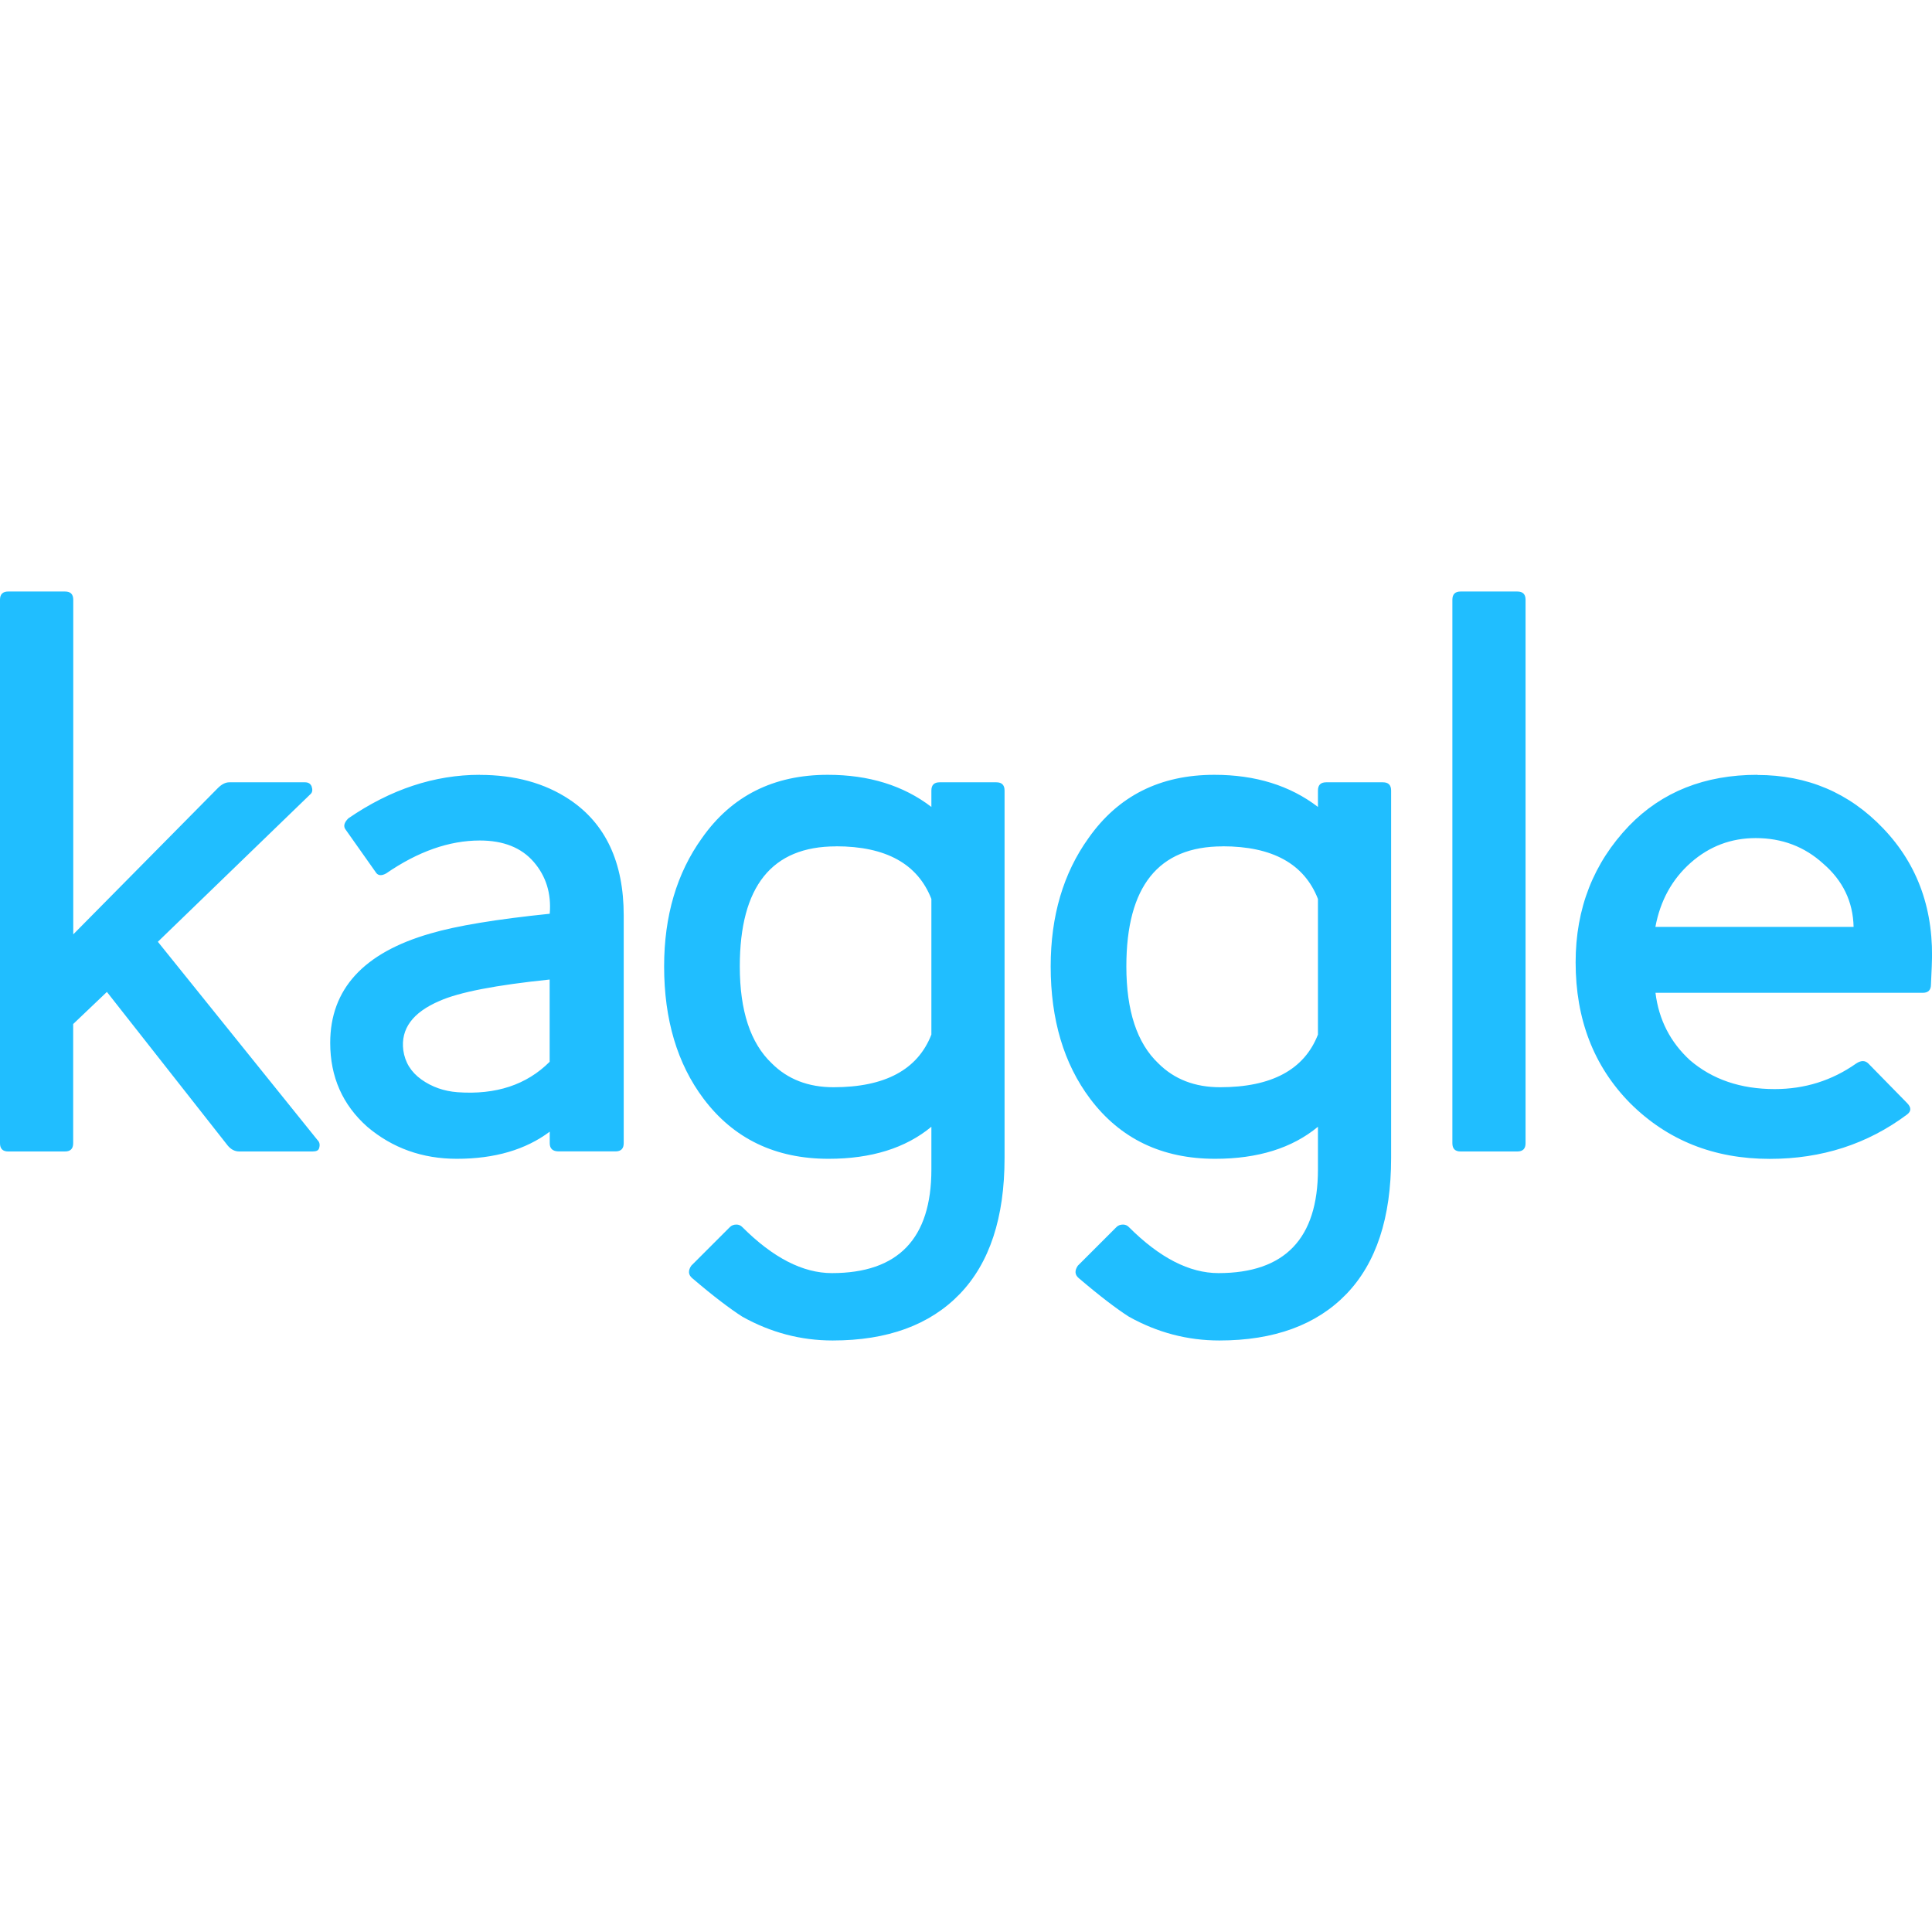
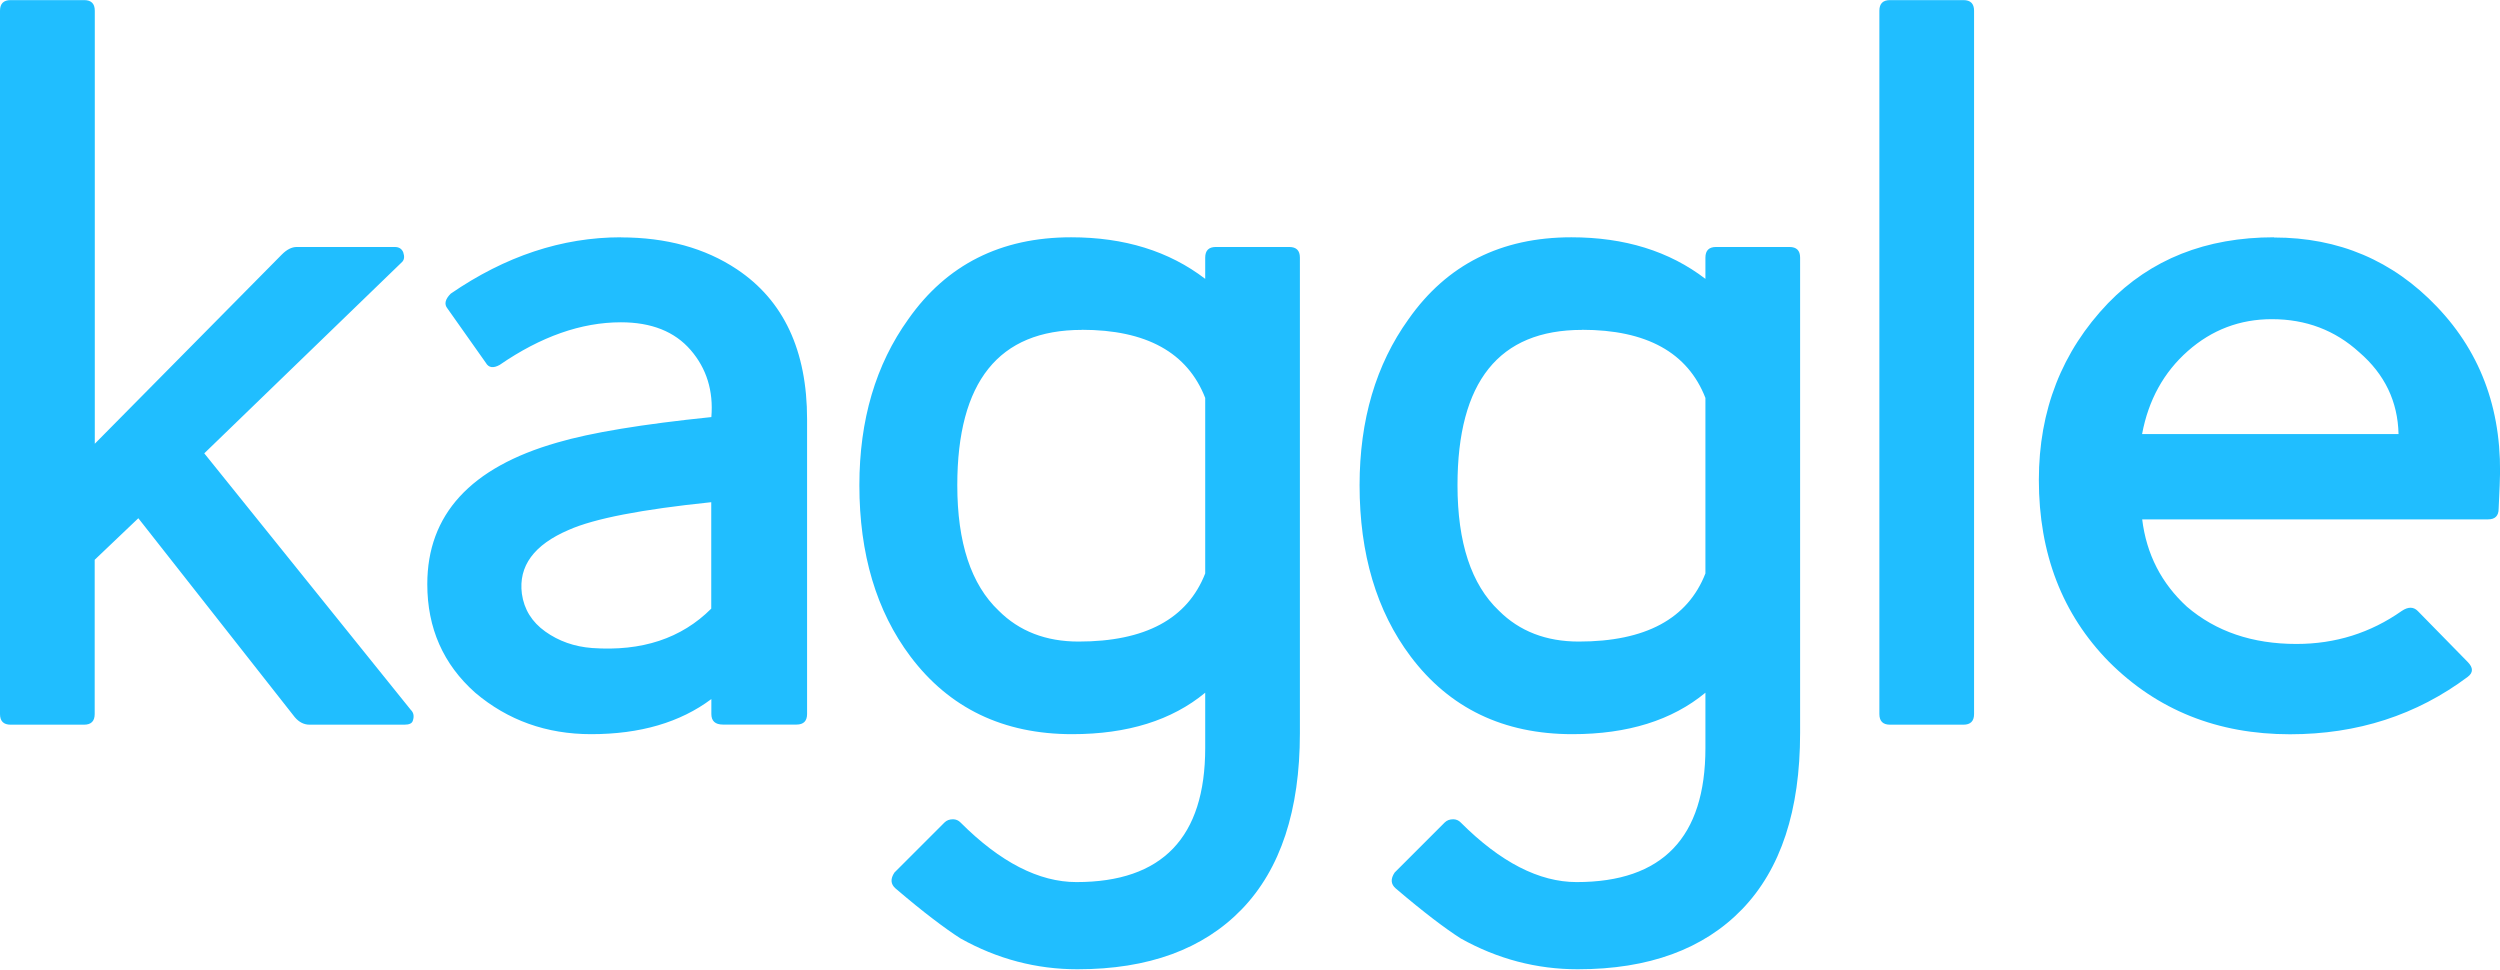
- <svg xmlns="http://www.w3.org/2000/svg" fill="#20BEFF" role="img" viewBox="0 0 24 24">
+ <svg xmlns="http://www.w3.org/2000/svg" fill="#20BEFF" role="img" viewBox="0 7.347 24 9.305">
  <path d="M.102 7.348c-.068 0-.102.034-.102.102v6.752c0 .068.034.102.102.102h.705c.068 0 .102-.034.102-.102v-1.481l.419-.399 1.502 1.91c.041.048.088.072.143.072h.909c.048 0 .075-.013.082-.041.013-.041.007-.075-.021-.102l-1.982-2.462 1.9-1.838c.02-.021.024-.051.01-.092-.014-.034-.041-.051-.082-.051h-.94c-.048 0-.095.024-.143.072L.91 11.607V7.45c0-.068-.034-.102-.102-.102zm18.042 0c-.068 0-.102.034-.102.102v6.752c0 .068.034.102.102.102h.705c.068 0 .102-.034.102-.102v-6.752c0-.068-.034-.102-.102-.102zM5.961 9.625c-.565 0-1.11.181-1.634.541-.054.054-.065.102-.031.143l.368.521c.027.048.072.054.133.02.395-.272.783-.409 1.164-.409.293 0 .516.089.669.266.153.177.22.392.199.644-.661.068-1.155.149-1.481.245-.831.238-1.246.691-1.246 1.359 0 .422.153.769.46 1.042.313.265.684.398 1.113.398.47 0 .855-.113 1.154-.337v.143c0 .068.037.102.112.102h.705c.068 0 .102-.034.102-.102V11.372c0-.66-.225-1.141-.674-1.44-.306-.204-.678-.306-1.113-.306zm4.322 0c-.674 0-1.195.262-1.563.786-.313.436-.47.967-.47 1.594 0 .66.163 1.209.49 1.644.374.497.892.746 1.553.746.531 0 .957-.133 1.277-.398v.531c0 .858-.412 1.287-1.236 1.287-.361 0-.732-.191-1.113-.572a.098.098 0 00-.072-.031c-.034 0-.061.01-.082.031l-.48.48c-.041.061-.037.112.01.153.136.116.255.213.358.291.102.078.191.141.266.189.354.198.728.296 1.123.296.681 0 1.207-.193 1.578-.577.371-.385.557-.948.557-1.69V9.82c0-.068-.034-.102-.102-.102h-.705c-.068 0-.102.034-.102.102v.204c-.347-.266-.776-.399-1.287-.399zm4.802 0c-.674 0-1.195.262-1.563.786-.313.436-.47.967-.47 1.594 0 .66.163 1.209.49 1.644.374.497.892.746 1.553.746.531 0 .957-.133 1.277-.398v.531c0 .858-.412 1.287-1.236 1.287-.361 0-.732-.191-1.113-.572a.098.098 0 00-.072-.031c-.034 0-.061.01-.082.031l-.48.48c-.041.061-.038.112.01.153.136.116.256.213.358.291.102.078.191.141.266.189.354.198.729.296 1.124.296.681 0 1.207-.193 1.578-.577.371-.385.556-.948.556-1.69V9.82c0-.068-.034-.102-.102-.102h-.705c-.068 0-.102.034-.102.102v.204c-.347-.266-.776-.399-1.287-.399zm6.746 0c-.654 0-1.185.211-1.594.633-.443.463-.664 1.028-.664 1.696 0 .708.225 1.29.674 1.747.463.463 1.042.695 1.737.695.647 0 1.215-.184 1.706-.551.054-.041.054-.088 0-.143l-.48-.49c-.041-.041-.092-.041-.153 0-.3.211-.637.317-1.011.317-.422 0-.773-.119-1.052-.358-.245-.225-.388-.504-.429-.838h3.32c.068 0 .102-.034.102-.102l.01-.224c.034-.688-.167-1.26-.603-1.716-.422-.443-.943-.664-1.563-.664zm-.021.786c.327 0 .606.106.838.317.245.211.371.473.378.786h-2.462c.061-.327.208-.593.439-.797.231-.204.5-.306.807-.306zm-11.425.102c.62 0 1.015.218 1.185.654v1.685c-.17.436-.576.654-1.216.654-.313 0-.569-.099-.766-.296-.266-.252-.398-.654-.398-1.205 0-.994.398-1.491 1.195-1.491zm4.802 0c.62 0 1.015.218 1.185.654h-0v1.685c-.17.436-.576.654-1.216.654-.313 0-.569-.099-.766-.296-.266-.252-.398-.654-.398-1.205 0-.994.398-1.491 1.195-1.491zm-8.359 1.655v1.022c-.286.286-.667.412-1.144.378-.17-.013-.32-.066-.449-.158-.129-.092-.204-.213-.225-.363-.034-.266.116-.47.45-.613.245-.109.701-.197 1.369-.266z" />
</svg>
